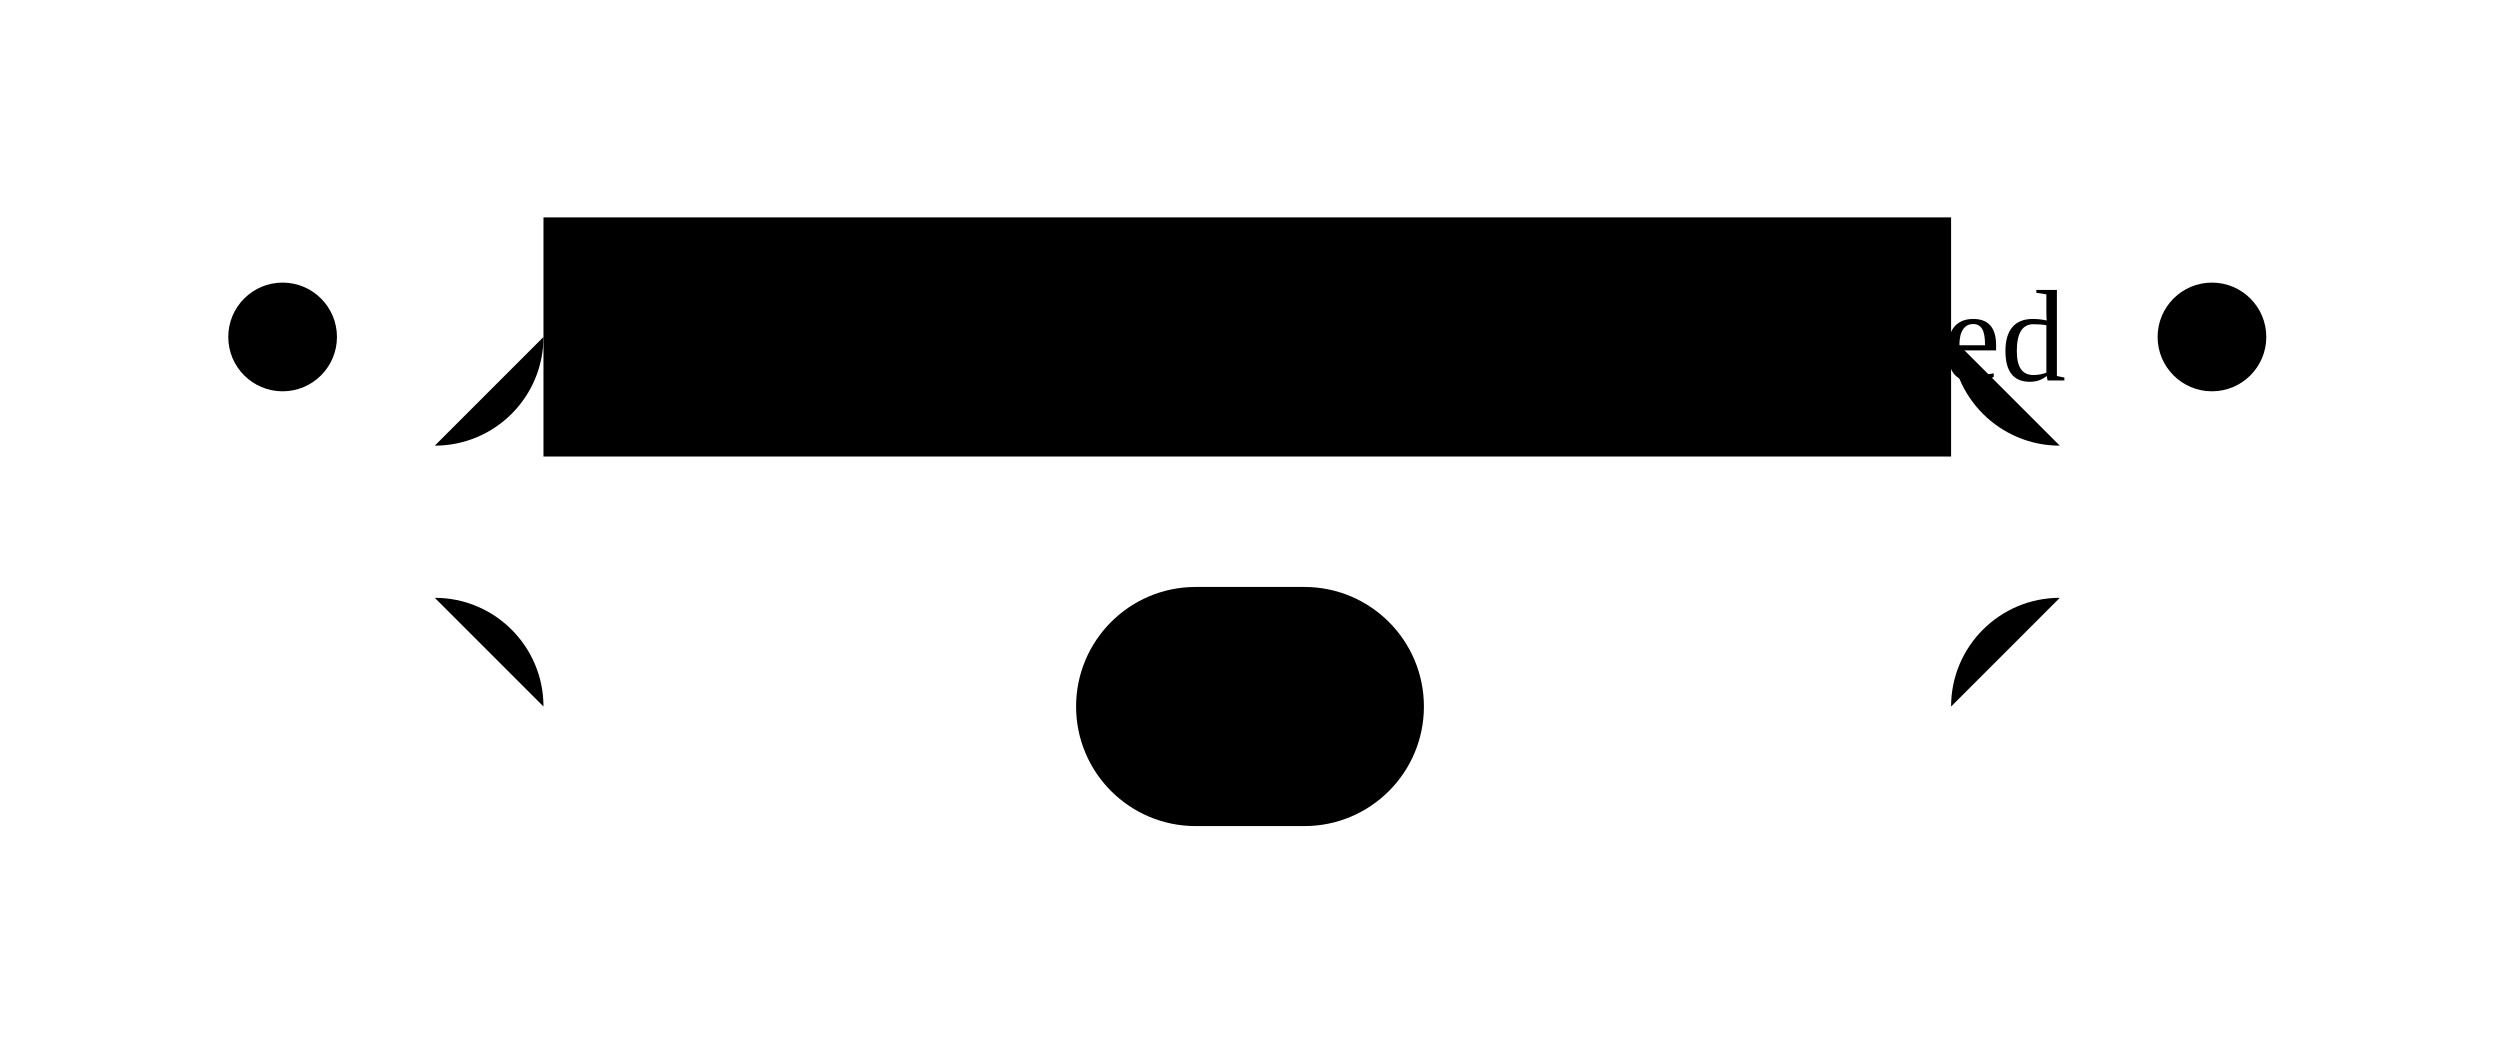
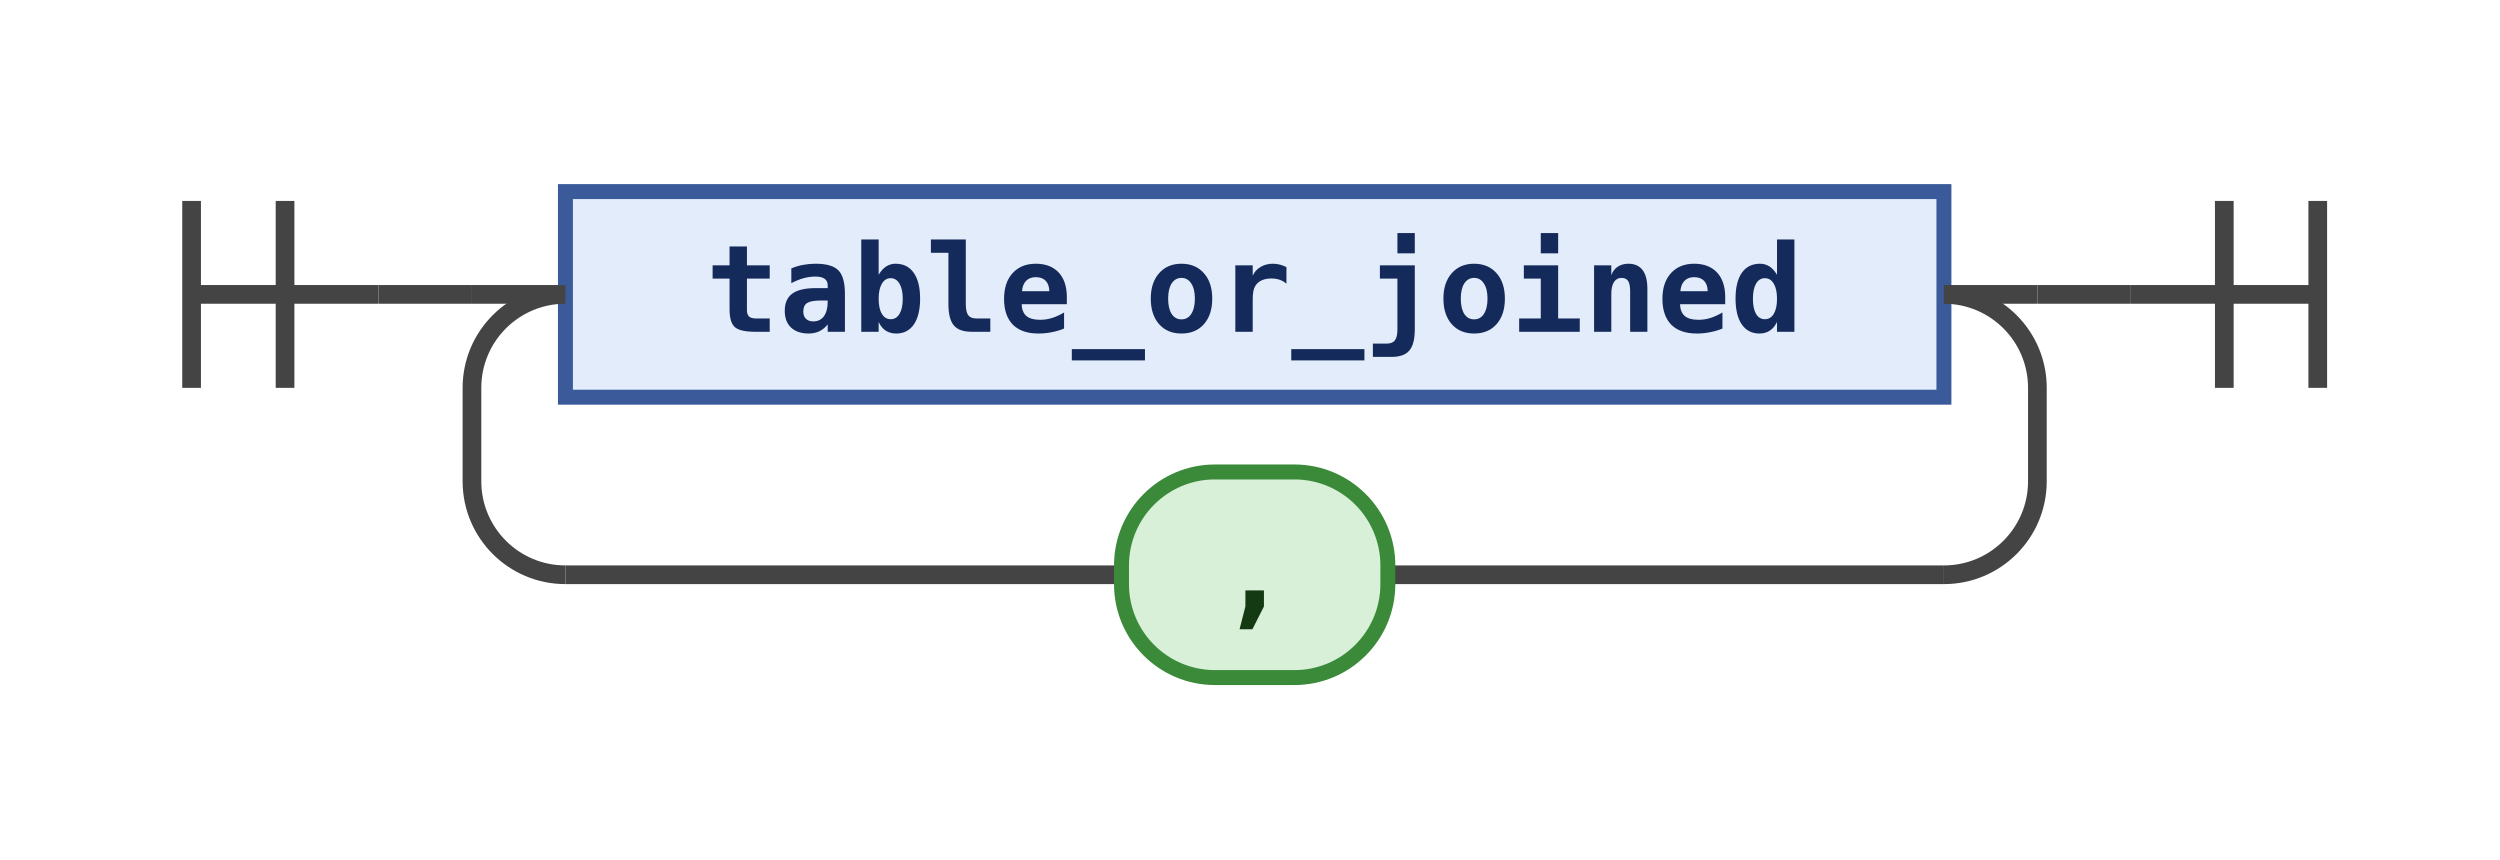
- <svg xmlns="http://www.w3.org/2000/svg" xmlns:xlink="http://www.w3.org/1999/xlink" class="railroad" width="230" height="96" viewBox="0 0 230 96">
-   <g class="terminator">
-     <circle cx="26" cy="31" r="5" />
+ <svg xmlns="http://www.w3.org/2000/svg" xmlns:xlink="http://www.w3.org/1999/xlink" class="railroad-diagram" width="267.5" height="92" viewBox="0 0 267.5 92">
+   <g transform="translate(.5 .5)">
+     <g>
+       <path d="M20 21v20m10 -20v20m-10 -10h20" />
+     </g>
+     <path d="M40 31h10" />
+     <g>
+       <path d="M50 31h0" />
+       <path d="M217.5 31h0" />
+       <path d="M50 31h10" />
+       <g class="non-terminal ">
+         <path d="M60 31h0" />
+         <path d="M207.5 31h0" />
+         <rect x="60" y="20" width="147.5" height="22" />
+         <a xlink:href="#table_or_joined">
+           <text x="133.75" y="35">table_or_joined</text>
+         </a>
+       </g>
+       <path d="M207.5 31h10" />
+       <path d="M60 31a10 10 0 0 0 -10 10v10a10 10 0 0 0 10 10" />
+       <g class="terminal ">
+         <path d="M60 61h59.5" />
+         <path d="M148 61h59.5" />
+         <rect x="119.5" y="50" width="28.5" height="22" rx="10" ry="10" />
+         <text x="133.75" y="65">,</text>
+       </g>
+       <path d="M207.5 61a10 10 0 0 0 10 -10v-10a10 10 0 0 0 -10 -10" />
+     </g>
+     <path d="M217.5 31h10" />
+     <path d="M 227.5 31 h 20 m -10 -10 v 20 m 10 -20 v 20" />
  </g>
-   <path class="rail" d="M31 31 H40" />
-   <path class="rail" d="M40 31 H50" />
-   <a xlink:href="#table_or_joined" href="#table_or_joined">
-     <g class="nonterminal">
-       <rect x="50" y="20" width="129.5" height="22" />
-       <text x="114.75" y="35">table_or_joined</text>
-     </g>
-   </a>
-   <path class="rail" d="M179.5 31 H189.5" />
-   <path class="rail" d="M179.5 31 A10 10 0 0 0 189.5 41" />
-   <path class="rail" d="M189.5 41 V55" />
-   <path class="rail" d="M189.5 55 A10 10 0 0 0 179.5 65" />
-   <path class="rail" d="M179.5 65 H131.5" />
-   <g class="terminal">
-     <rect x="99" y="54" width="32" height="22" rx="11" ry="11" />
-     <text x="115" y="69">,</text>
-   </g>
-   <path class="rail" d="M50 65 H99" />
-   <path class="arrow" d="M119.75 61 L109.75 65 L119.75 69 Z" />
-   <path class="rail" d="M50 65 A10 10 0 0 0 40 55" />
-   <path class="rail" d="M40 55 V41" />
-   <path class="rail" d="M40 41 A10 10 0 0 0 50 31" />
-   <path class="rail" d="M189.5 31 H198.5" />
-   <g class="terminator">
-     <circle cx="203.5" cy="31" r="5" />
-   </g>
+   <style>
+ svg.railroad-diagram { background: transparent; }
+ svg.railroad-diagram path { stroke-width: 2; stroke: #444; fill: none; }
+ svg.railroad-diagram text { font: bold 13px ui-monospace, Menlo, Consolas, monospace; text-anchor: middle; }
+ svg.railroad-diagram text.comment { font: italic 12px ui-monospace, Menlo, Consolas, monospace; }
+ svg.railroad-diagram rect { stroke-width: 1.6px; stroke: #3a8a3a; fill: #d7f0d7; }
+ svg.railroad-diagram g.terminal text { fill: #143a14; }
+ svg.railroad-diagram g.non-terminal rect { stroke: #3a5a9a; fill: #e3ecfb; }
+ svg.railroad-diagram g.non-terminal text { fill: #142a5a; }
+ svg.railroad-diagram g.terminal.leaf rect { stroke: #b8862b; fill: #fbeede; stroke-dasharray: 4 2; }
+ svg.railroad-diagram g.terminal.leaf text { fill: #5a3d05; font-style: italic; }
+ svg.railroad-diagram a:hover g.non-terminal rect { fill: #cfe0fb; }
+ </style>
</svg>
